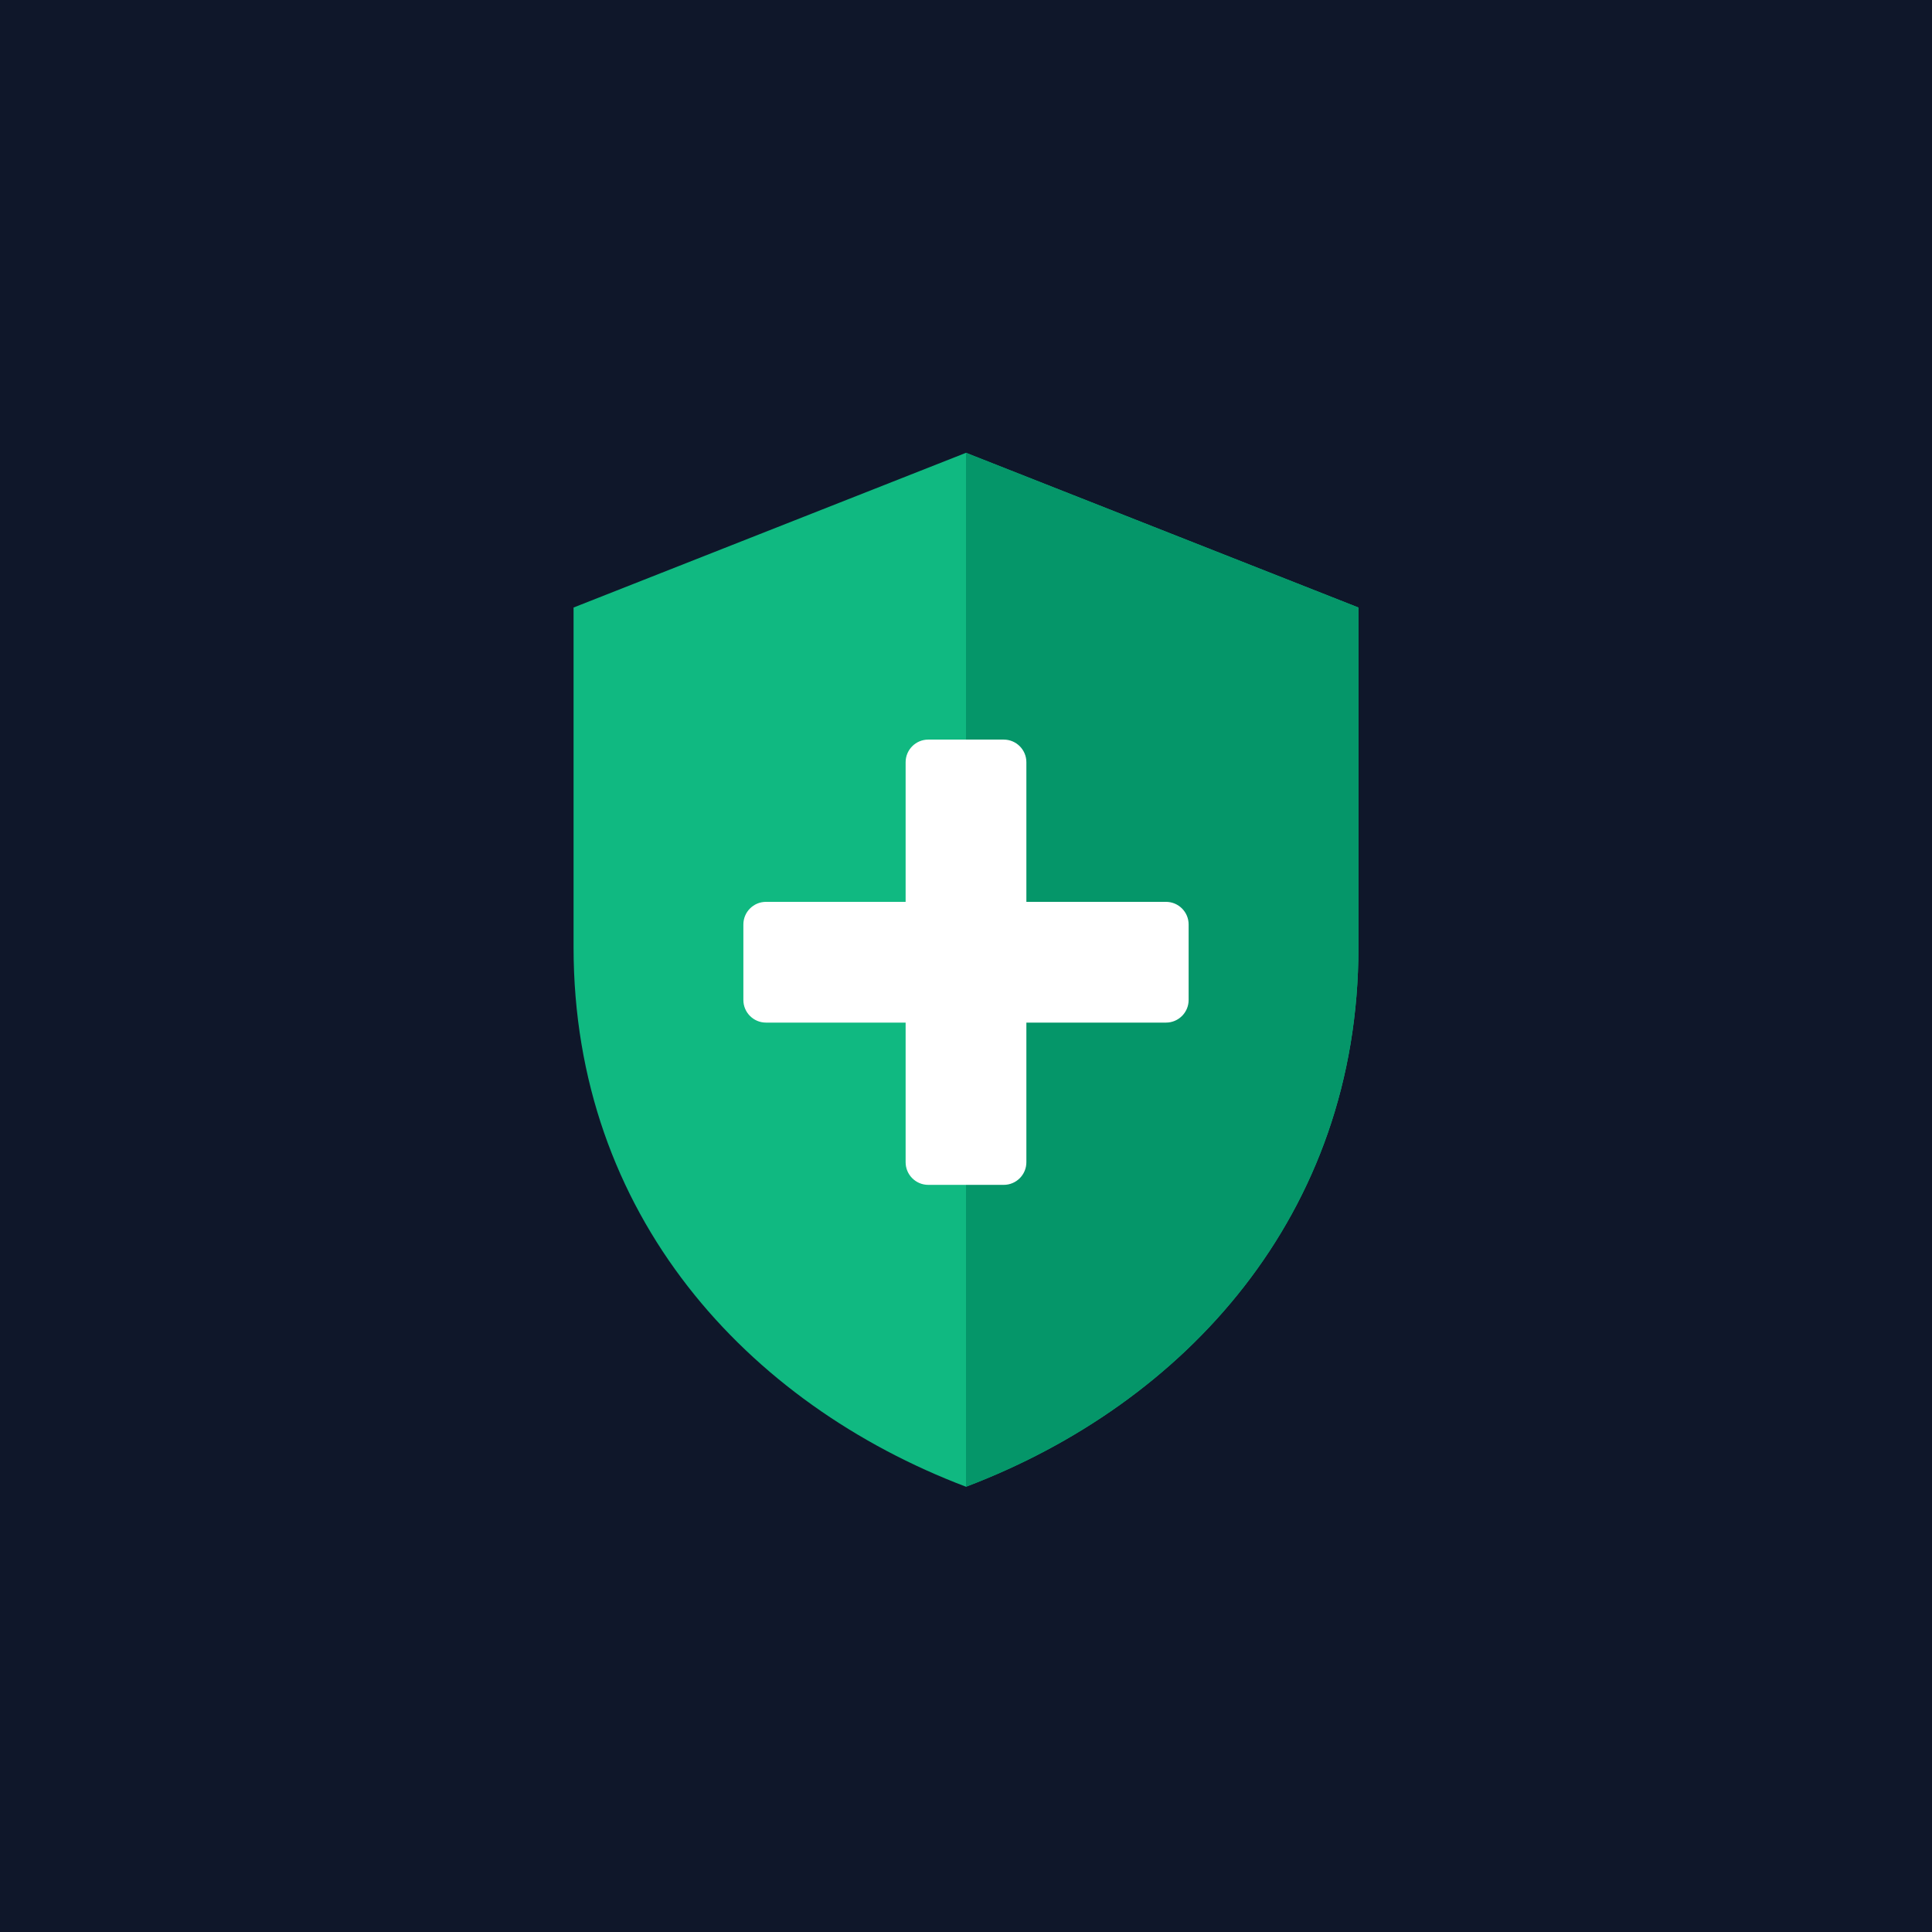
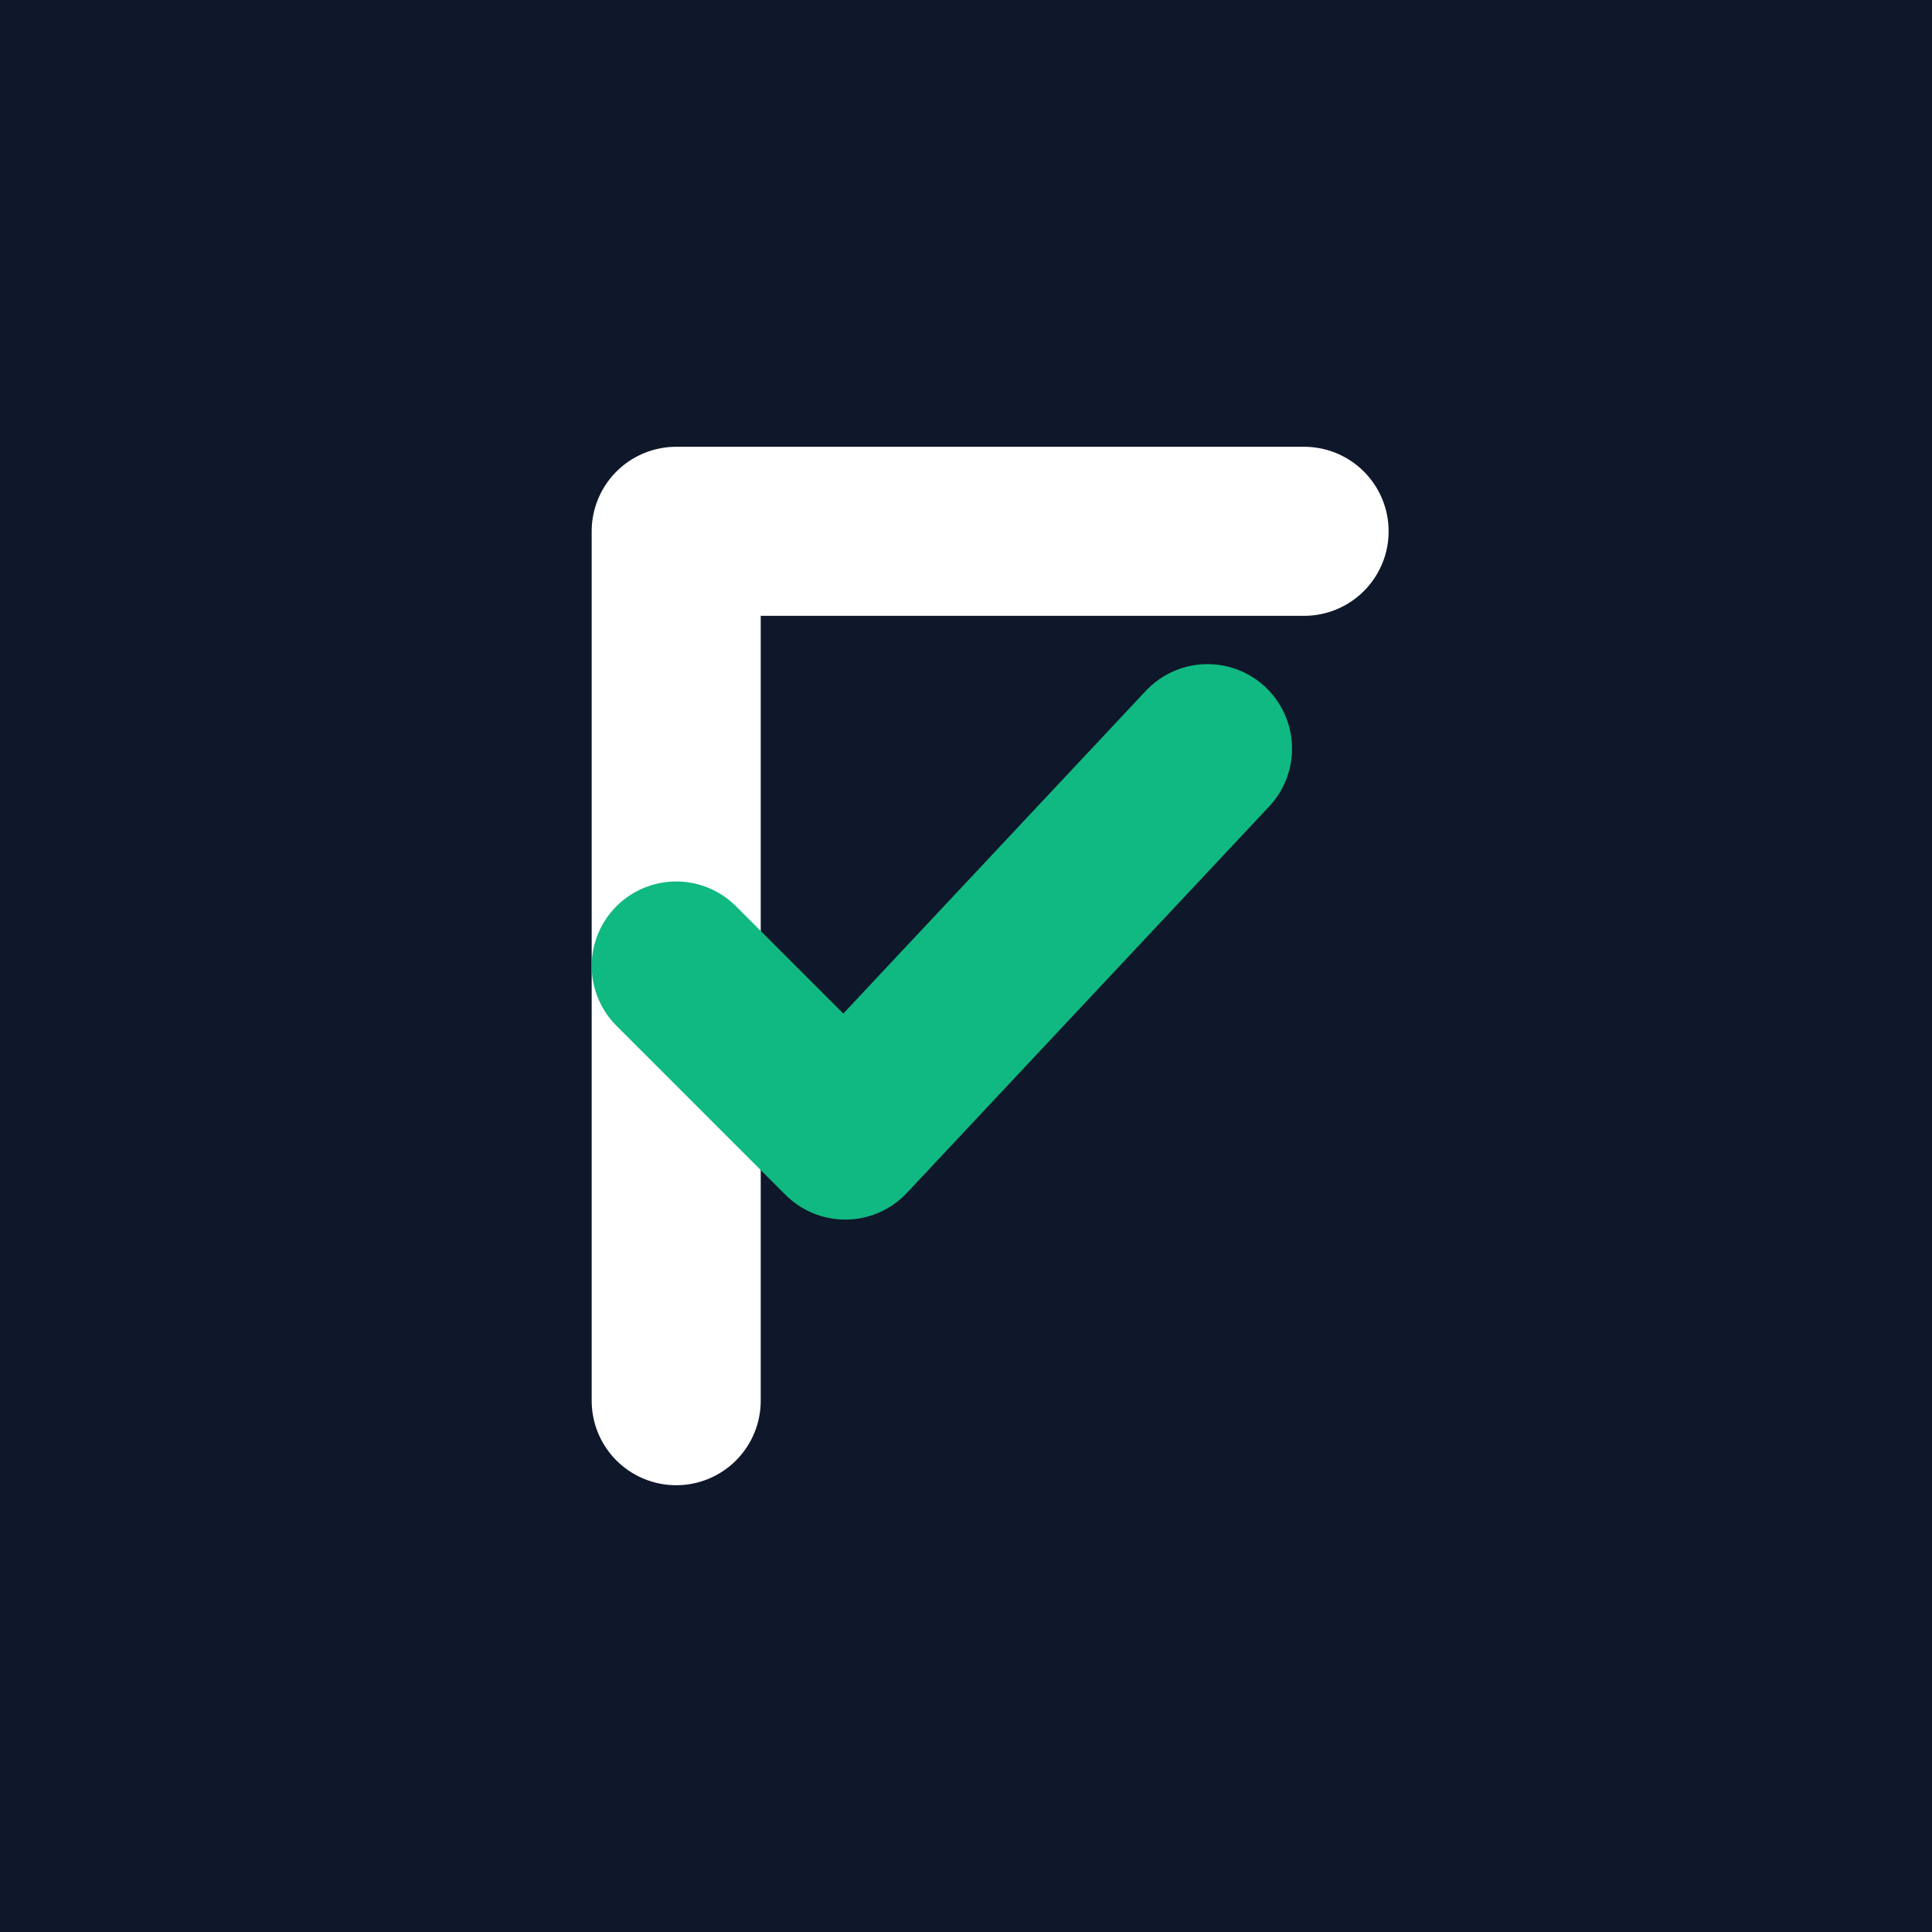
- <svg xmlns="http://www.w3.org/2000/svg" viewBox="0 0 512 512">
-   <rect width="512" height="512" fill="#0F172A" />
-   <path d="M256 120 L360 161 V251 C360 322 314 372 256 394 C198 372 152 322 152 251 V161 Z" fill="#10B981" />
-   <path d="M256 120 L360 161 V251 C360 322 314 372 256 394 Z" fill="#059669" />
-   <rect x="240" y="196" width="32" height="118" rx="6" fill="#FFFFFF" />
-   <rect x="197" y="239" width="118" height="32" rx="6" fill="#FFFFFF" />
+ <svg xmlns="http://www.w3.org/2000/svg" viewBox="0 0 64 64">
+   <rect width="64" height="64" fill="#0f172a" />
+   <g transform="translate(6.4 6.4) scale(0.8)">
+     <path d="M20 50V14h26" fill="none" stroke="#fff" stroke-width="7" stroke-linecap="round" stroke-linejoin="round" />
+     <path d="M20 32l7 7 15-16" fill="none" stroke="#10b981" stroke-width="7" stroke-linecap="round" stroke-linejoin="round" />
+   </g>
</svg>
